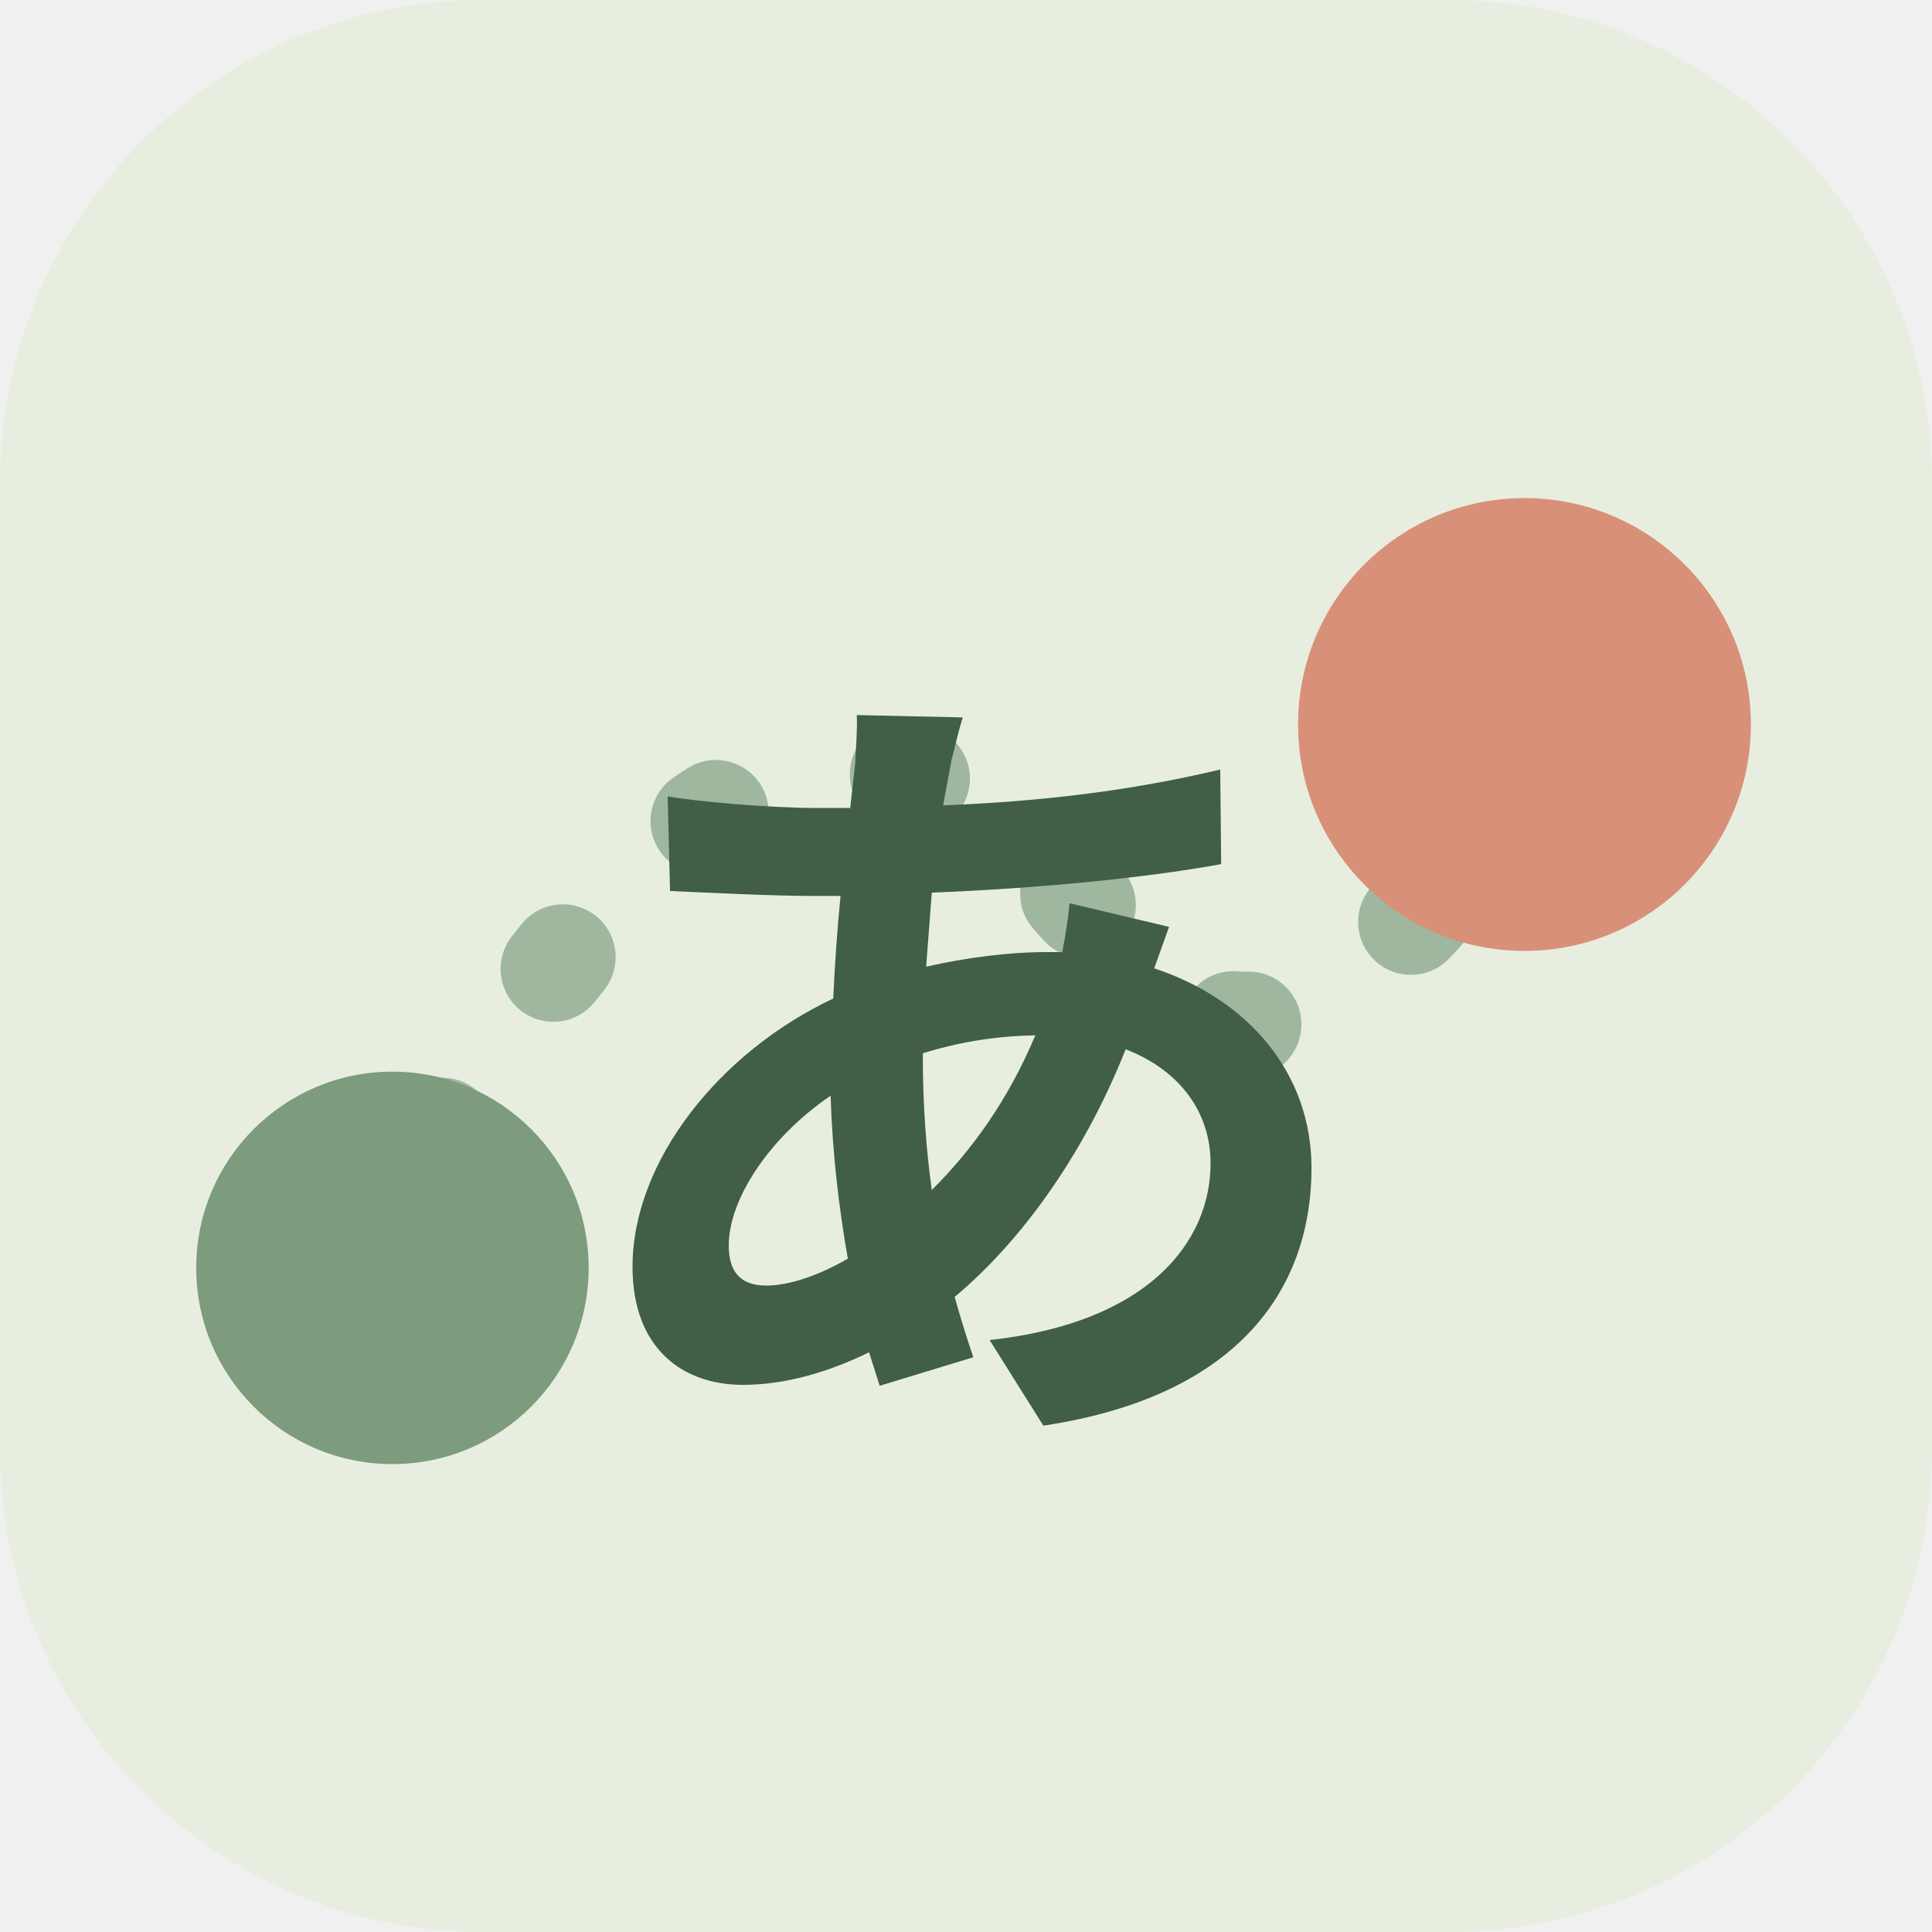
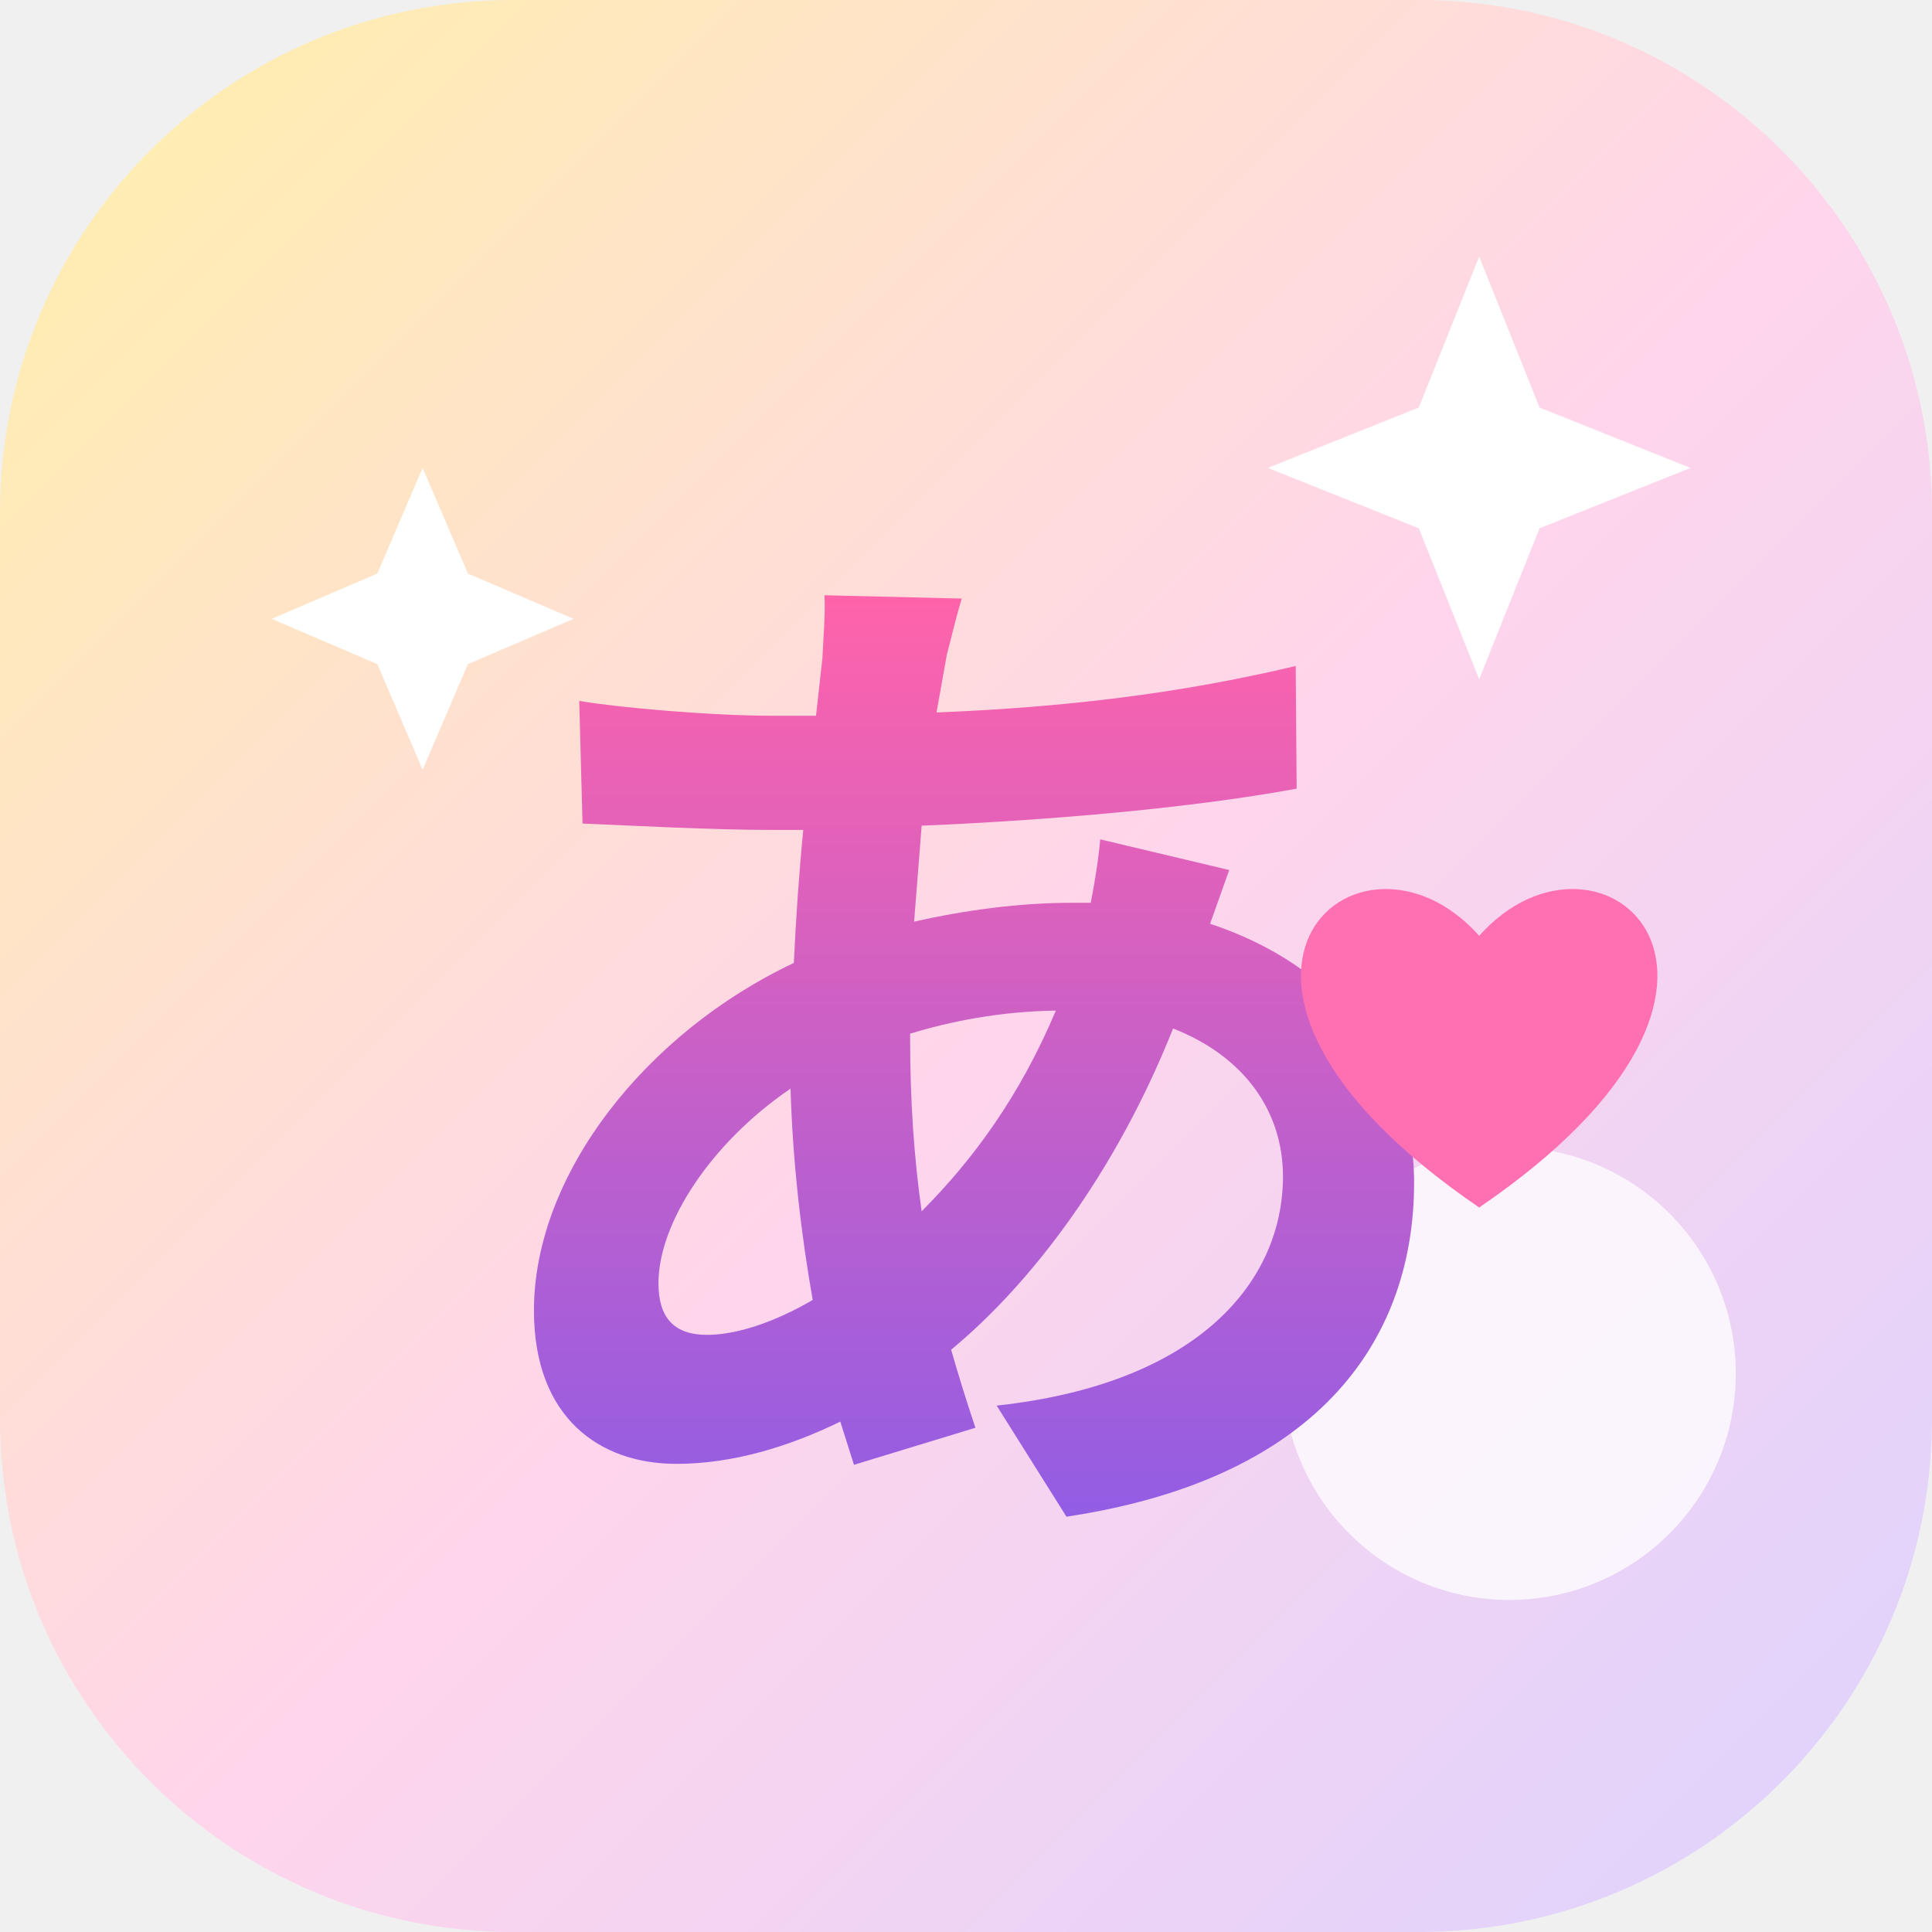
<svg xmlns="http://www.w3.org/2000/svg" viewBox="0 0 128 128">
-   <rect width="128" height="128" rx="32" fill="#e7eee0" />
-   <path d="M22 88c18-35 33-45 47-31 10 10 13 23 37-12" fill="none" stroke="#9fb79e" stroke-width="7" stroke-linecap="round" stroke-dasharray="1 13" />
-   <circle cx="26" cy="84" r="13" fill="#7d9b7d" />
-   <circle cx="101" cy="48" r="15" fill="#d99078" />
-   <text x="64" y="91" text-anchor="middle" font-family="sans-serif" font-size="54" font-weight="700" fill="#405e48">あ</text>
+   <defs>
+     <linearGradient id="bg" x1="0" y1="0" x2="1" y2="1">
+       <stop stop-color="#fff1a8" />
+       <stop offset=".52" stop-color="#ffd5eb" />
+       <stop offset="1" stop-color="#dcd2ff" />
+     </linearGradient>
+     <linearGradient id="letter" x1="0" y1="0" x2="0" y2="1">
+       <stop stop-color="#ff63aa" />
+       <stop offset="1" stop-color="#925de4" />
+     </linearGradient>
+   </defs>
+   <rect width="128" height="128" rx="34" fill="url(#bg)" />
+   <path d="m98 17 4 10 10 4-10 4-4 10-4-10-10-4 10-4z" fill="#fff" />
+   <path d="m28 31 3 7 7 3-7 3-3 7-3-7-7-3 7-3z" fill="#fff" />
+   <circle cx="100" cy="91" r="15" fill="#fff" opacity=".75" />
+   <text x="64" y="96" text-anchor="middle" font-family="sans-serif" font-size="70" font-weight="700" fill="url(#letter)">あ</text>
+   <path d="M98 62c-8-9-22 3 0 18 22-15 8-27 0-18z" fill="#ff70b3" />
</svg>
